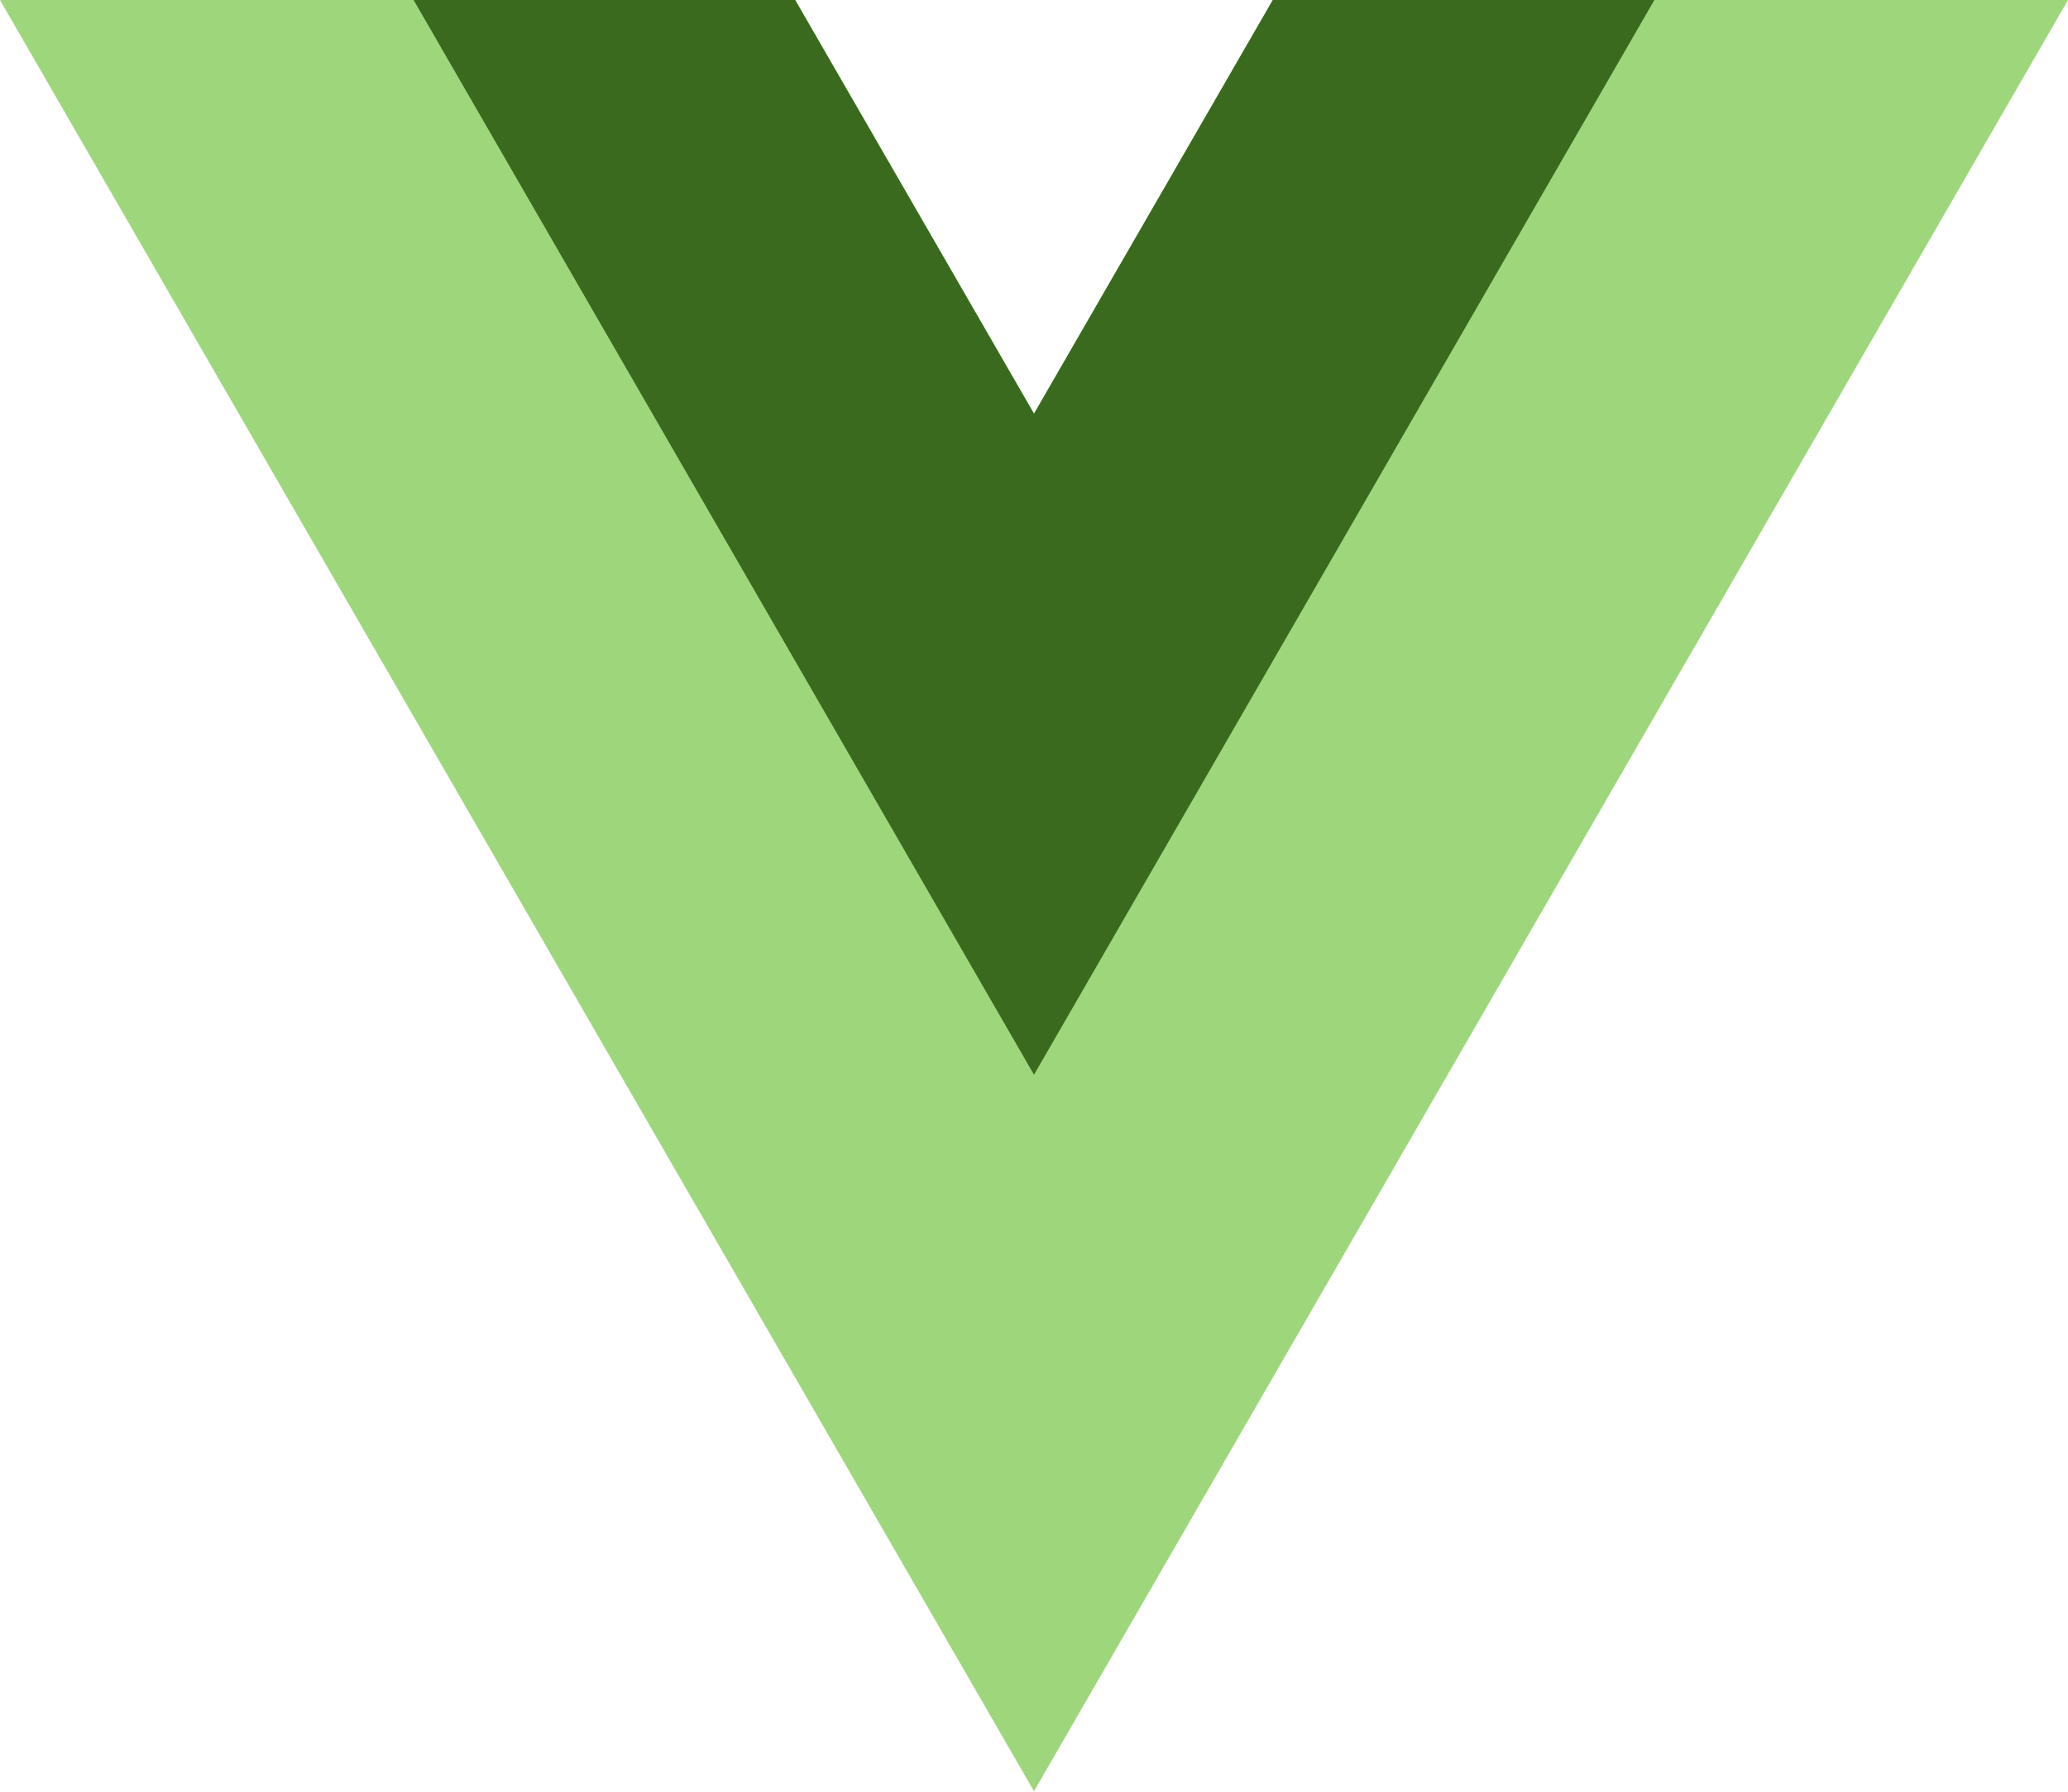
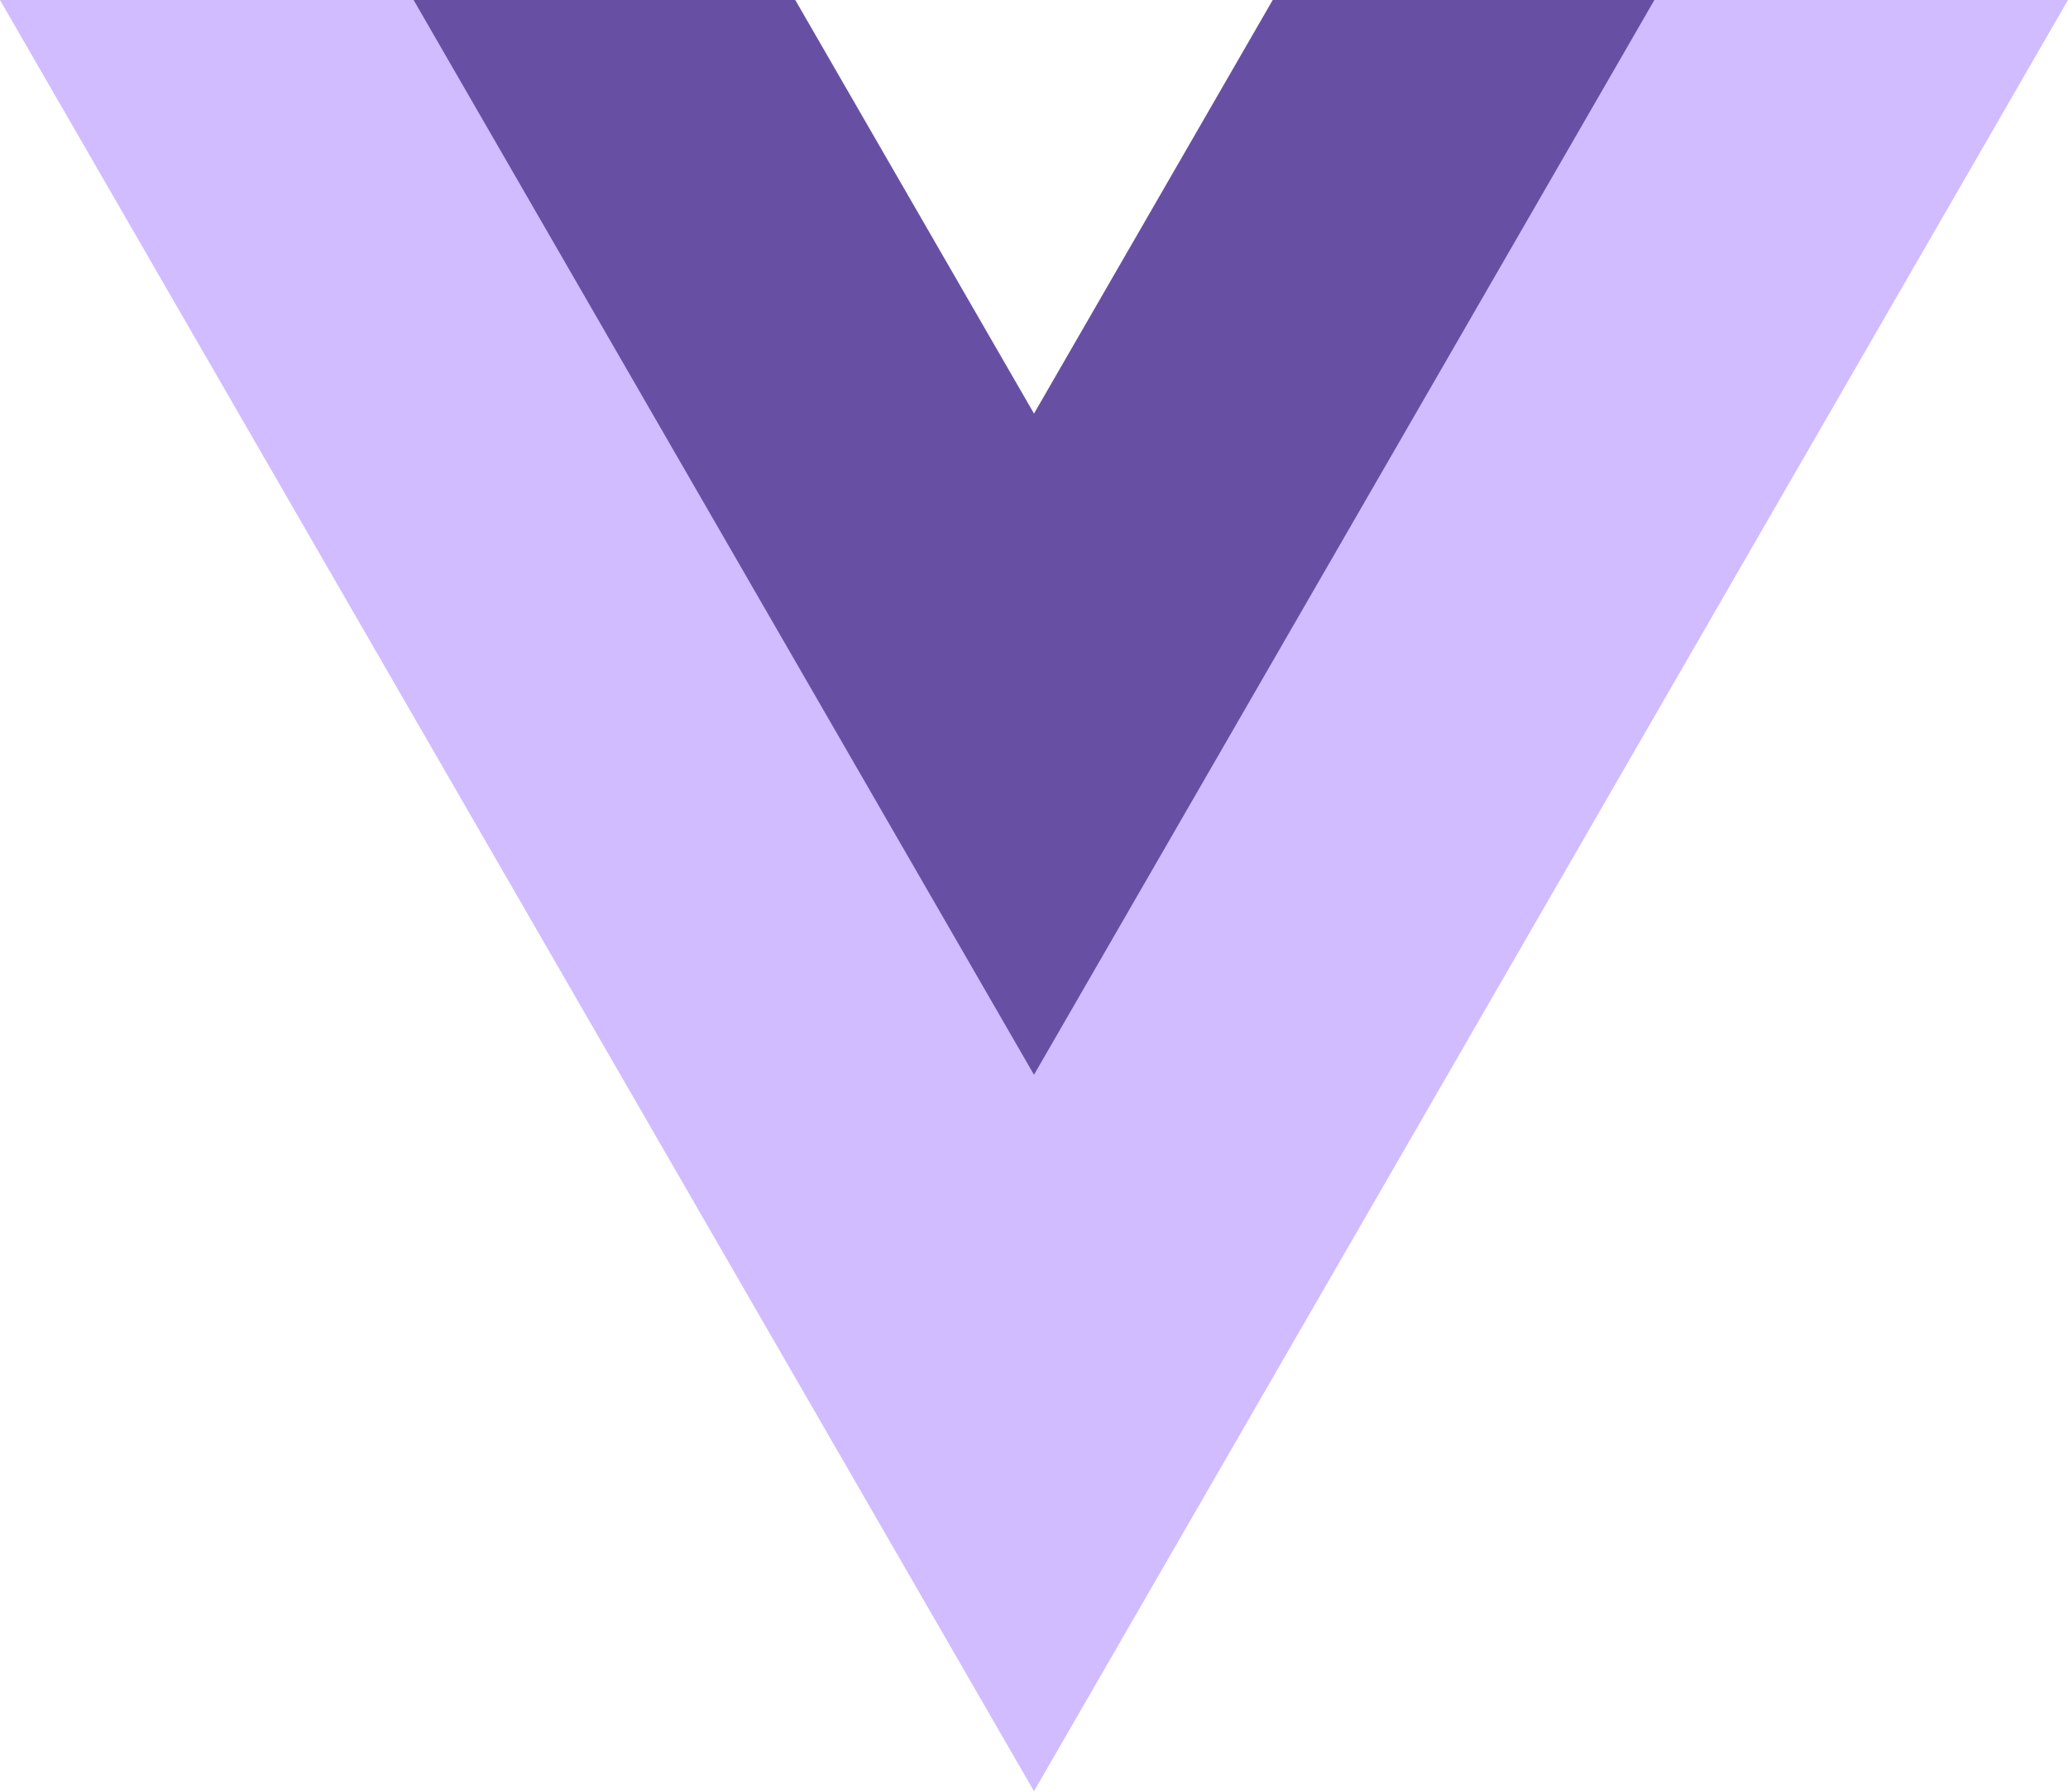
- <svg xmlns="http://www.w3.org/2000/svg" id="Layer_1" data-name="Layer 1" viewBox="0 0 1080 935.32">
-   <defs>
-     <style>
-       .cls-1 {
-         fill: #9ed67c;
-       }
- 
-       .cls-2 {
-         fill: #3a6a1e;
-       }
-     </style>
-   </defs>
-   <path class="cls-1" d="m664.71,0l-124.71,216L415.29,0H0l540,935.32L1080,0h-415.29,0Z" />
-   <path class="cls-2" d="m664.71,0l-124.71,216L415.29,0h-199.29l324,561.18L864,0h-199.29Z" />
+ <svg xmlns="http://www.w3.org/2000/svg" version="1.1" id="Layer_1" x="0px" y="0px" viewBox="0 0 1080 935.3" style="enable-background:new 0 0 1080 935.3;" xml:space="preserve">
+   <style type="text/css">
+ 	.st0{fill:#D0BCFF;}
+ 	.st1{fill:#6750A4;}
+ </style>
+   <path class="st0" d="M664.7,0L540,216L415.3,0H0l540,935.3L1080,0H664.7L664.7,0L664.7,0z" />
+   <path class="st1" d="M664.7,0L540,216L415.3,0H216l324,561.2L864,0H664.7z" />
</svg>
